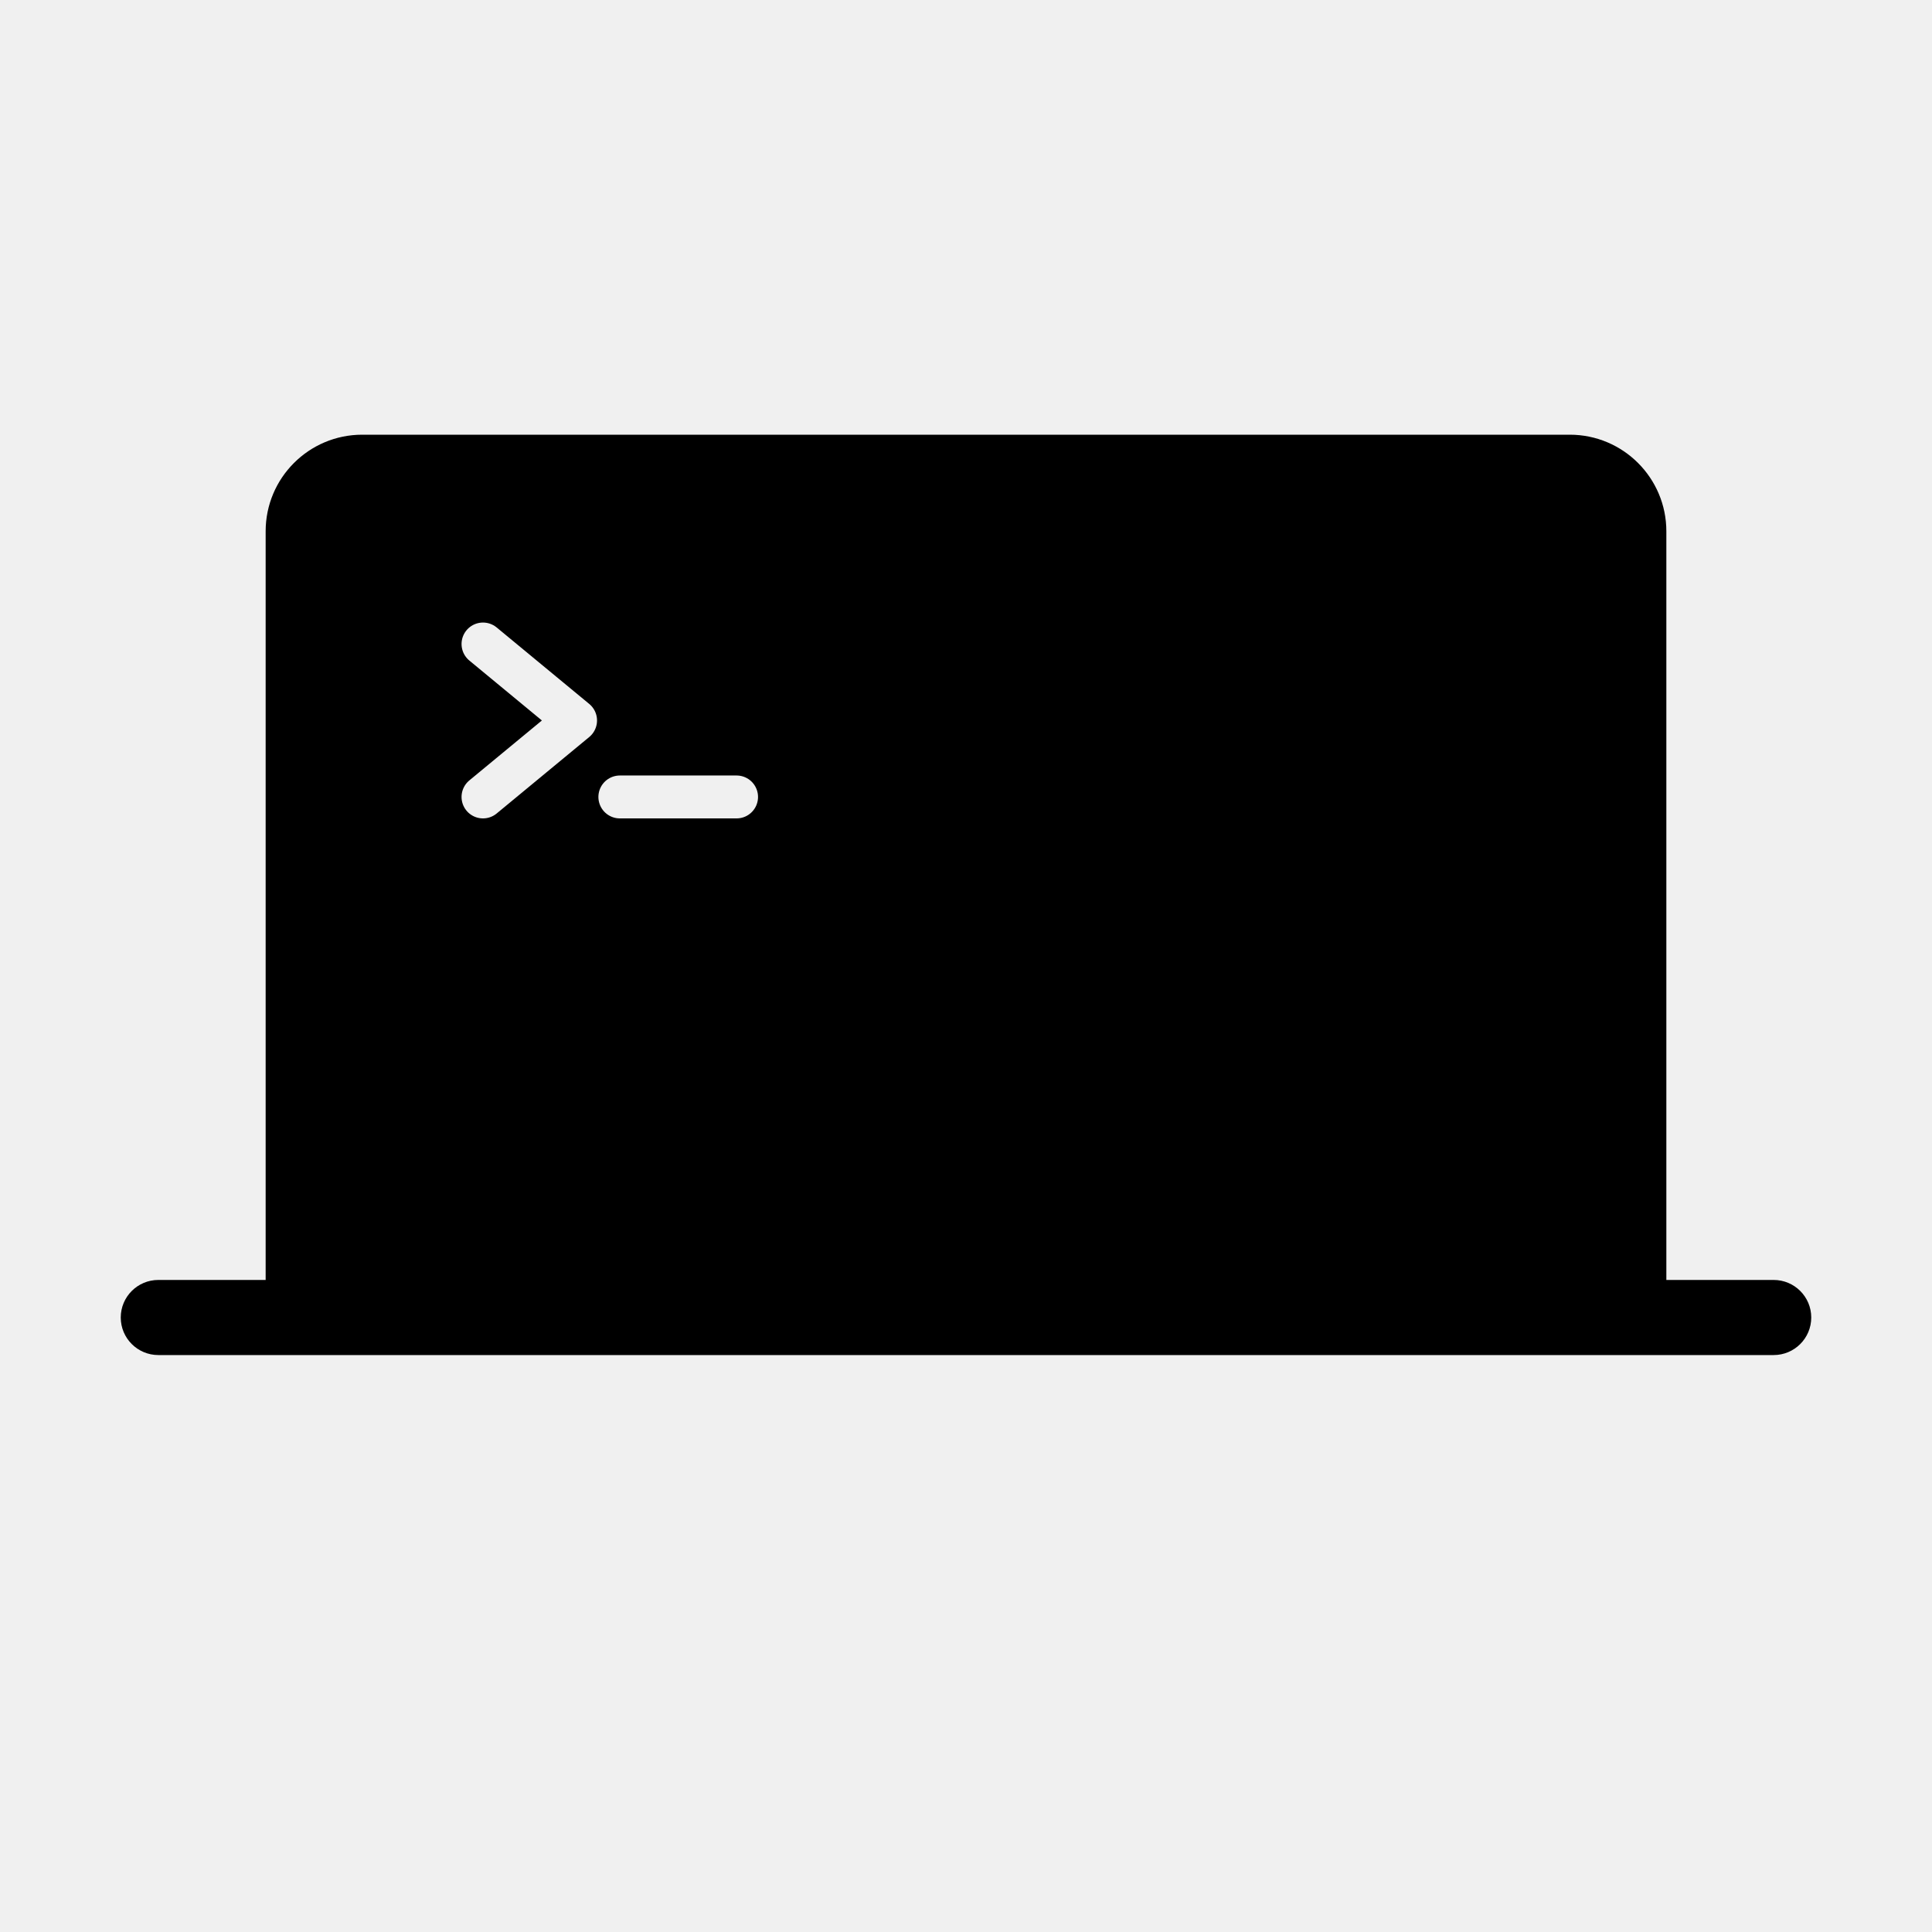
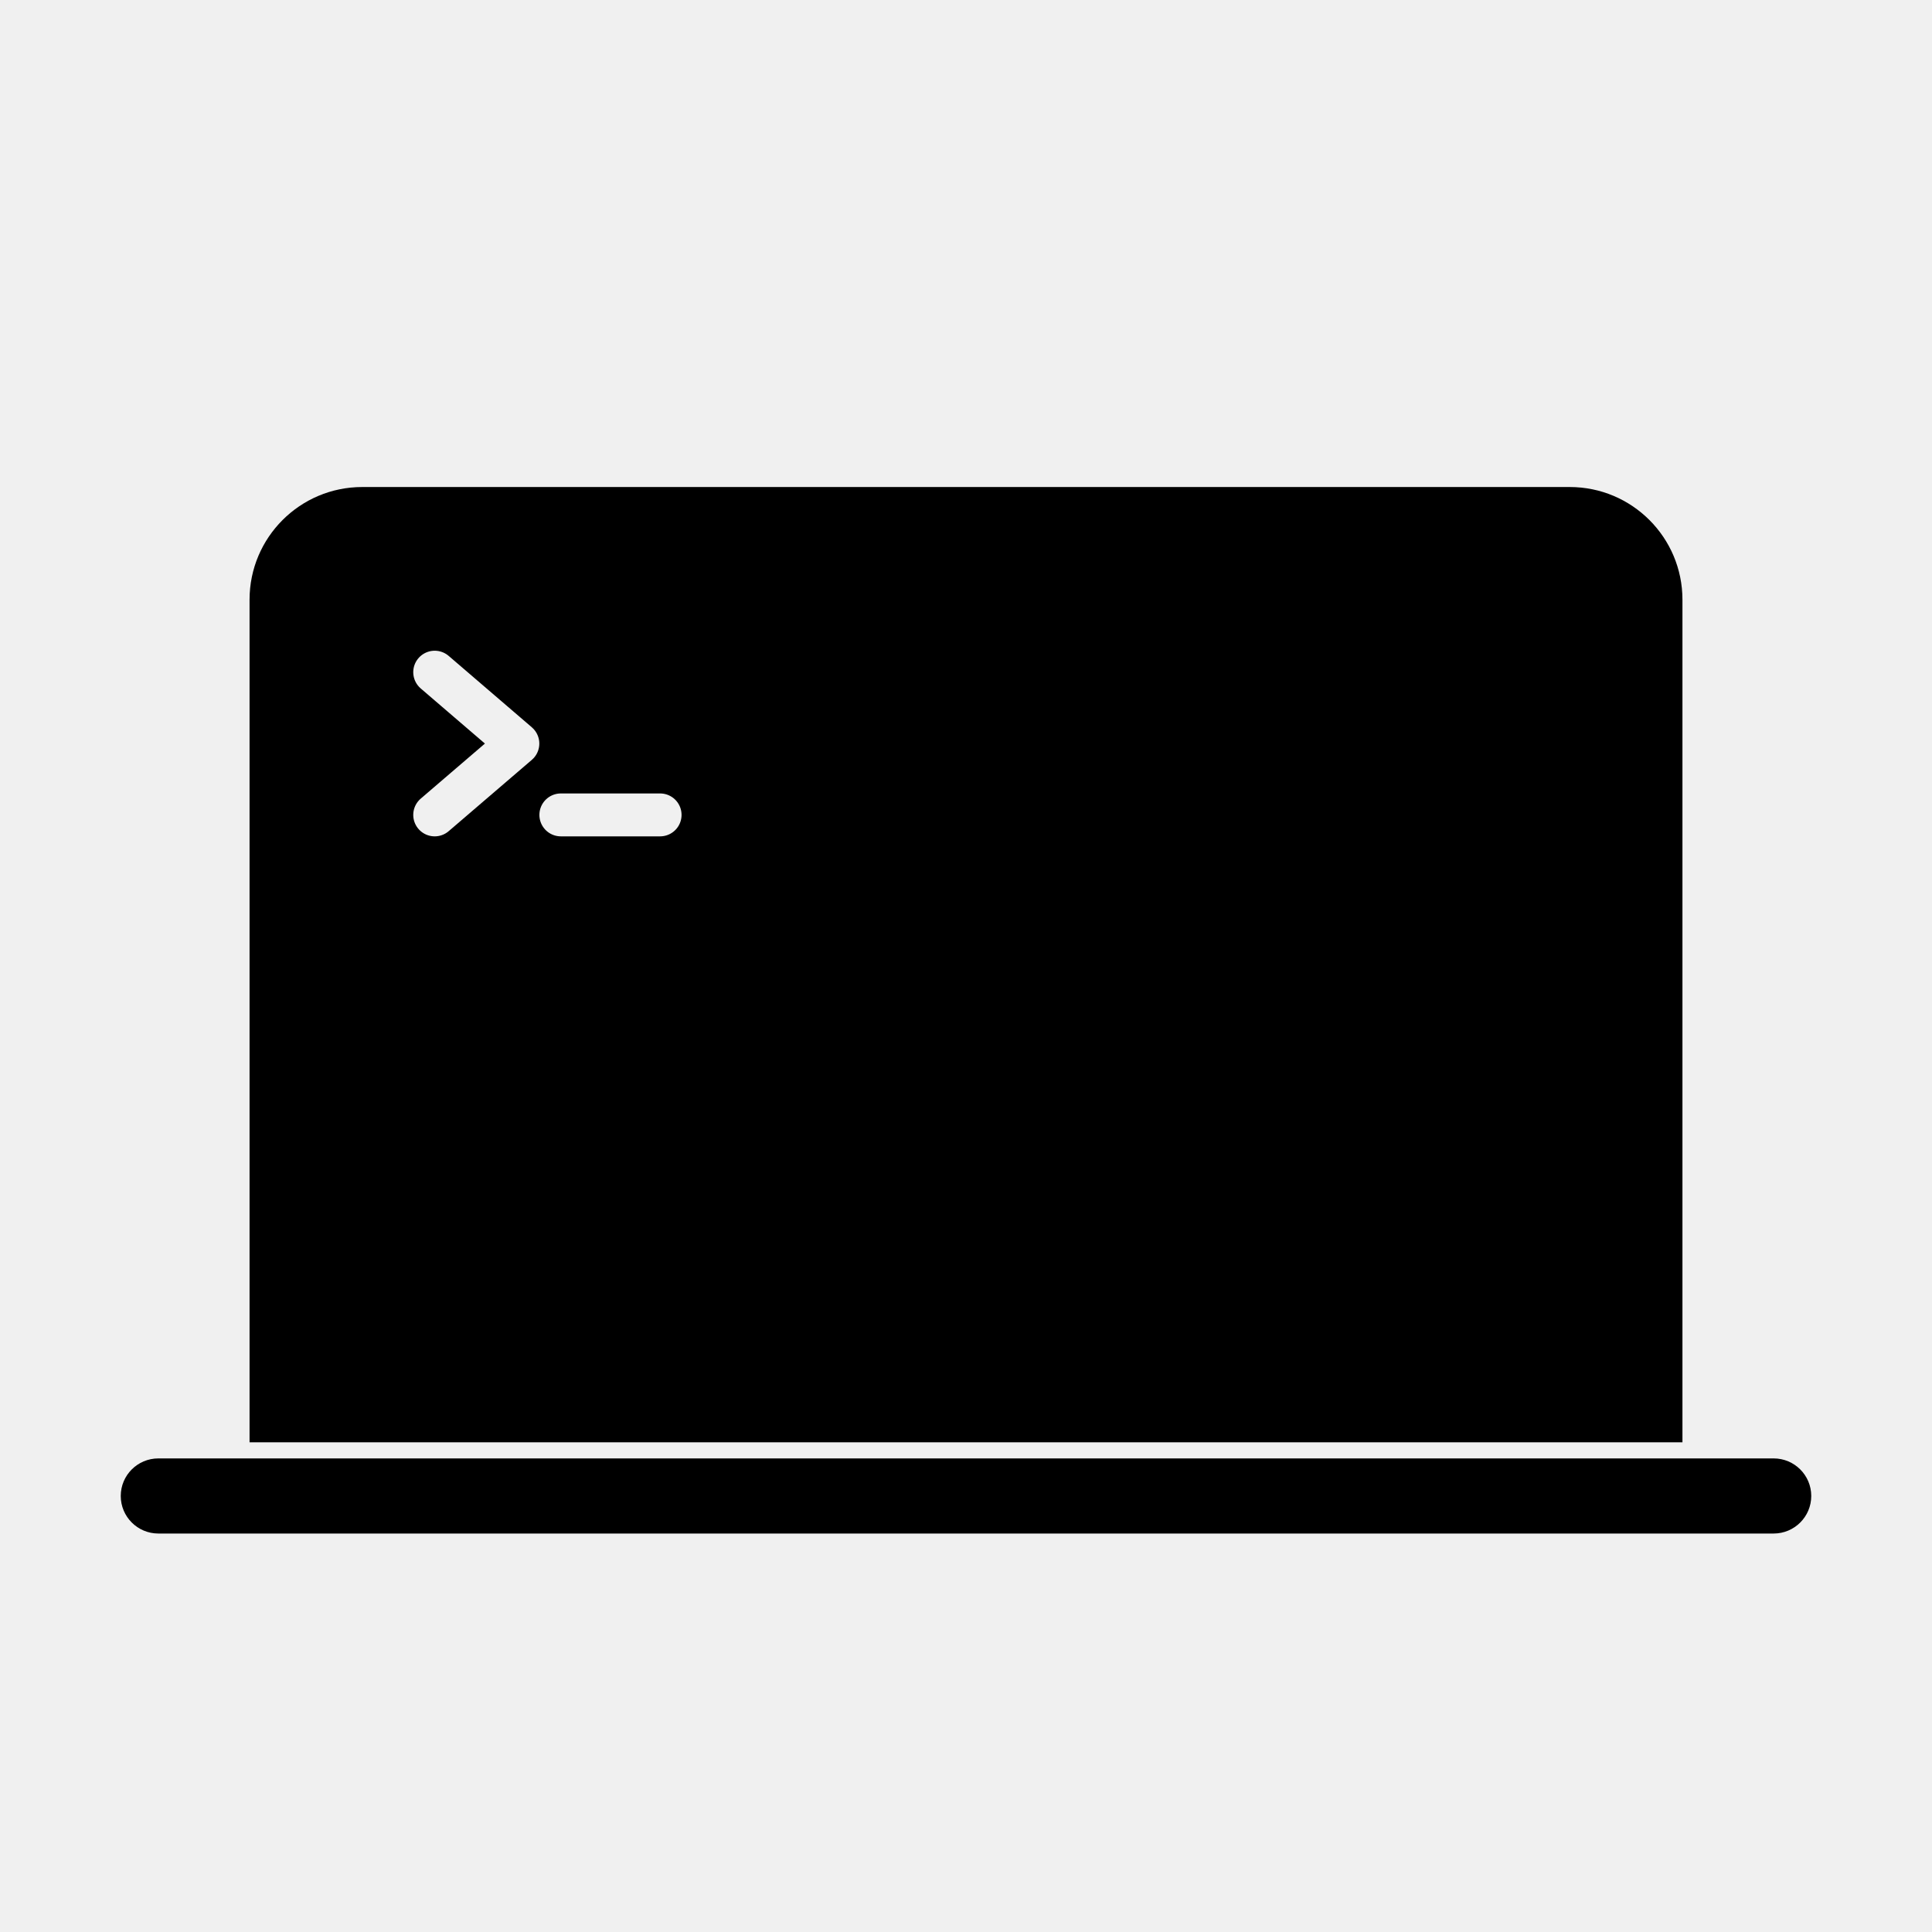
- <svg xmlns="http://www.w3.org/2000/svg" viewBox="0 0 24 24" fill="none">
+ <svg xmlns="http://www.w3.org/2000/svg" width="24" height="24" viewBox="0 0 24 24" fill="none">
  <defs>
    <mask id="csrw-solid-prompt" maskUnits="userSpaceOnUse" x="0" y="0" width="24" height="24">
      <rect width="24" height="24" fill="white" />
      <g fill="none" stroke="black" stroke-width="0.533" stroke-linecap="round" stroke-linejoin="round">
-         <path d="M6 8 7.15 8.95 6 9.9" />
-         <path d="M7.7 9.9h1.45" />
+         <path d="M5.4 8.35 6.433 9.237 5.4 10.123" />
+         <path d="M6.967 10.123h1.233" />
      </g>
    </mask>
  </defs>
  <g fill="currentColor" mask="url(#csrw-solid-prompt)">
-     <path d="M4.5 5.4H19.5A1.2 1.2 0 0 1 20.7 6.6V16.3H3.3V6.6A1.2 1.2 0 0 1 4.5 5.4Z" />
-     <rect x="1.5" y="15.9" width="21" height="0.933" rx="0.467" />
+     <path d="M4.5 6.05H19.5A1.4 1.4 0 0 1 20.9 7.45V17.917H3.1V7.45A1.4 1.4 0 0 1 4.5 6.05Z" />
+     <rect x="1.5" y="18.117" width="21" height="0.933" rx="0.467" />
  </g>
</svg>
